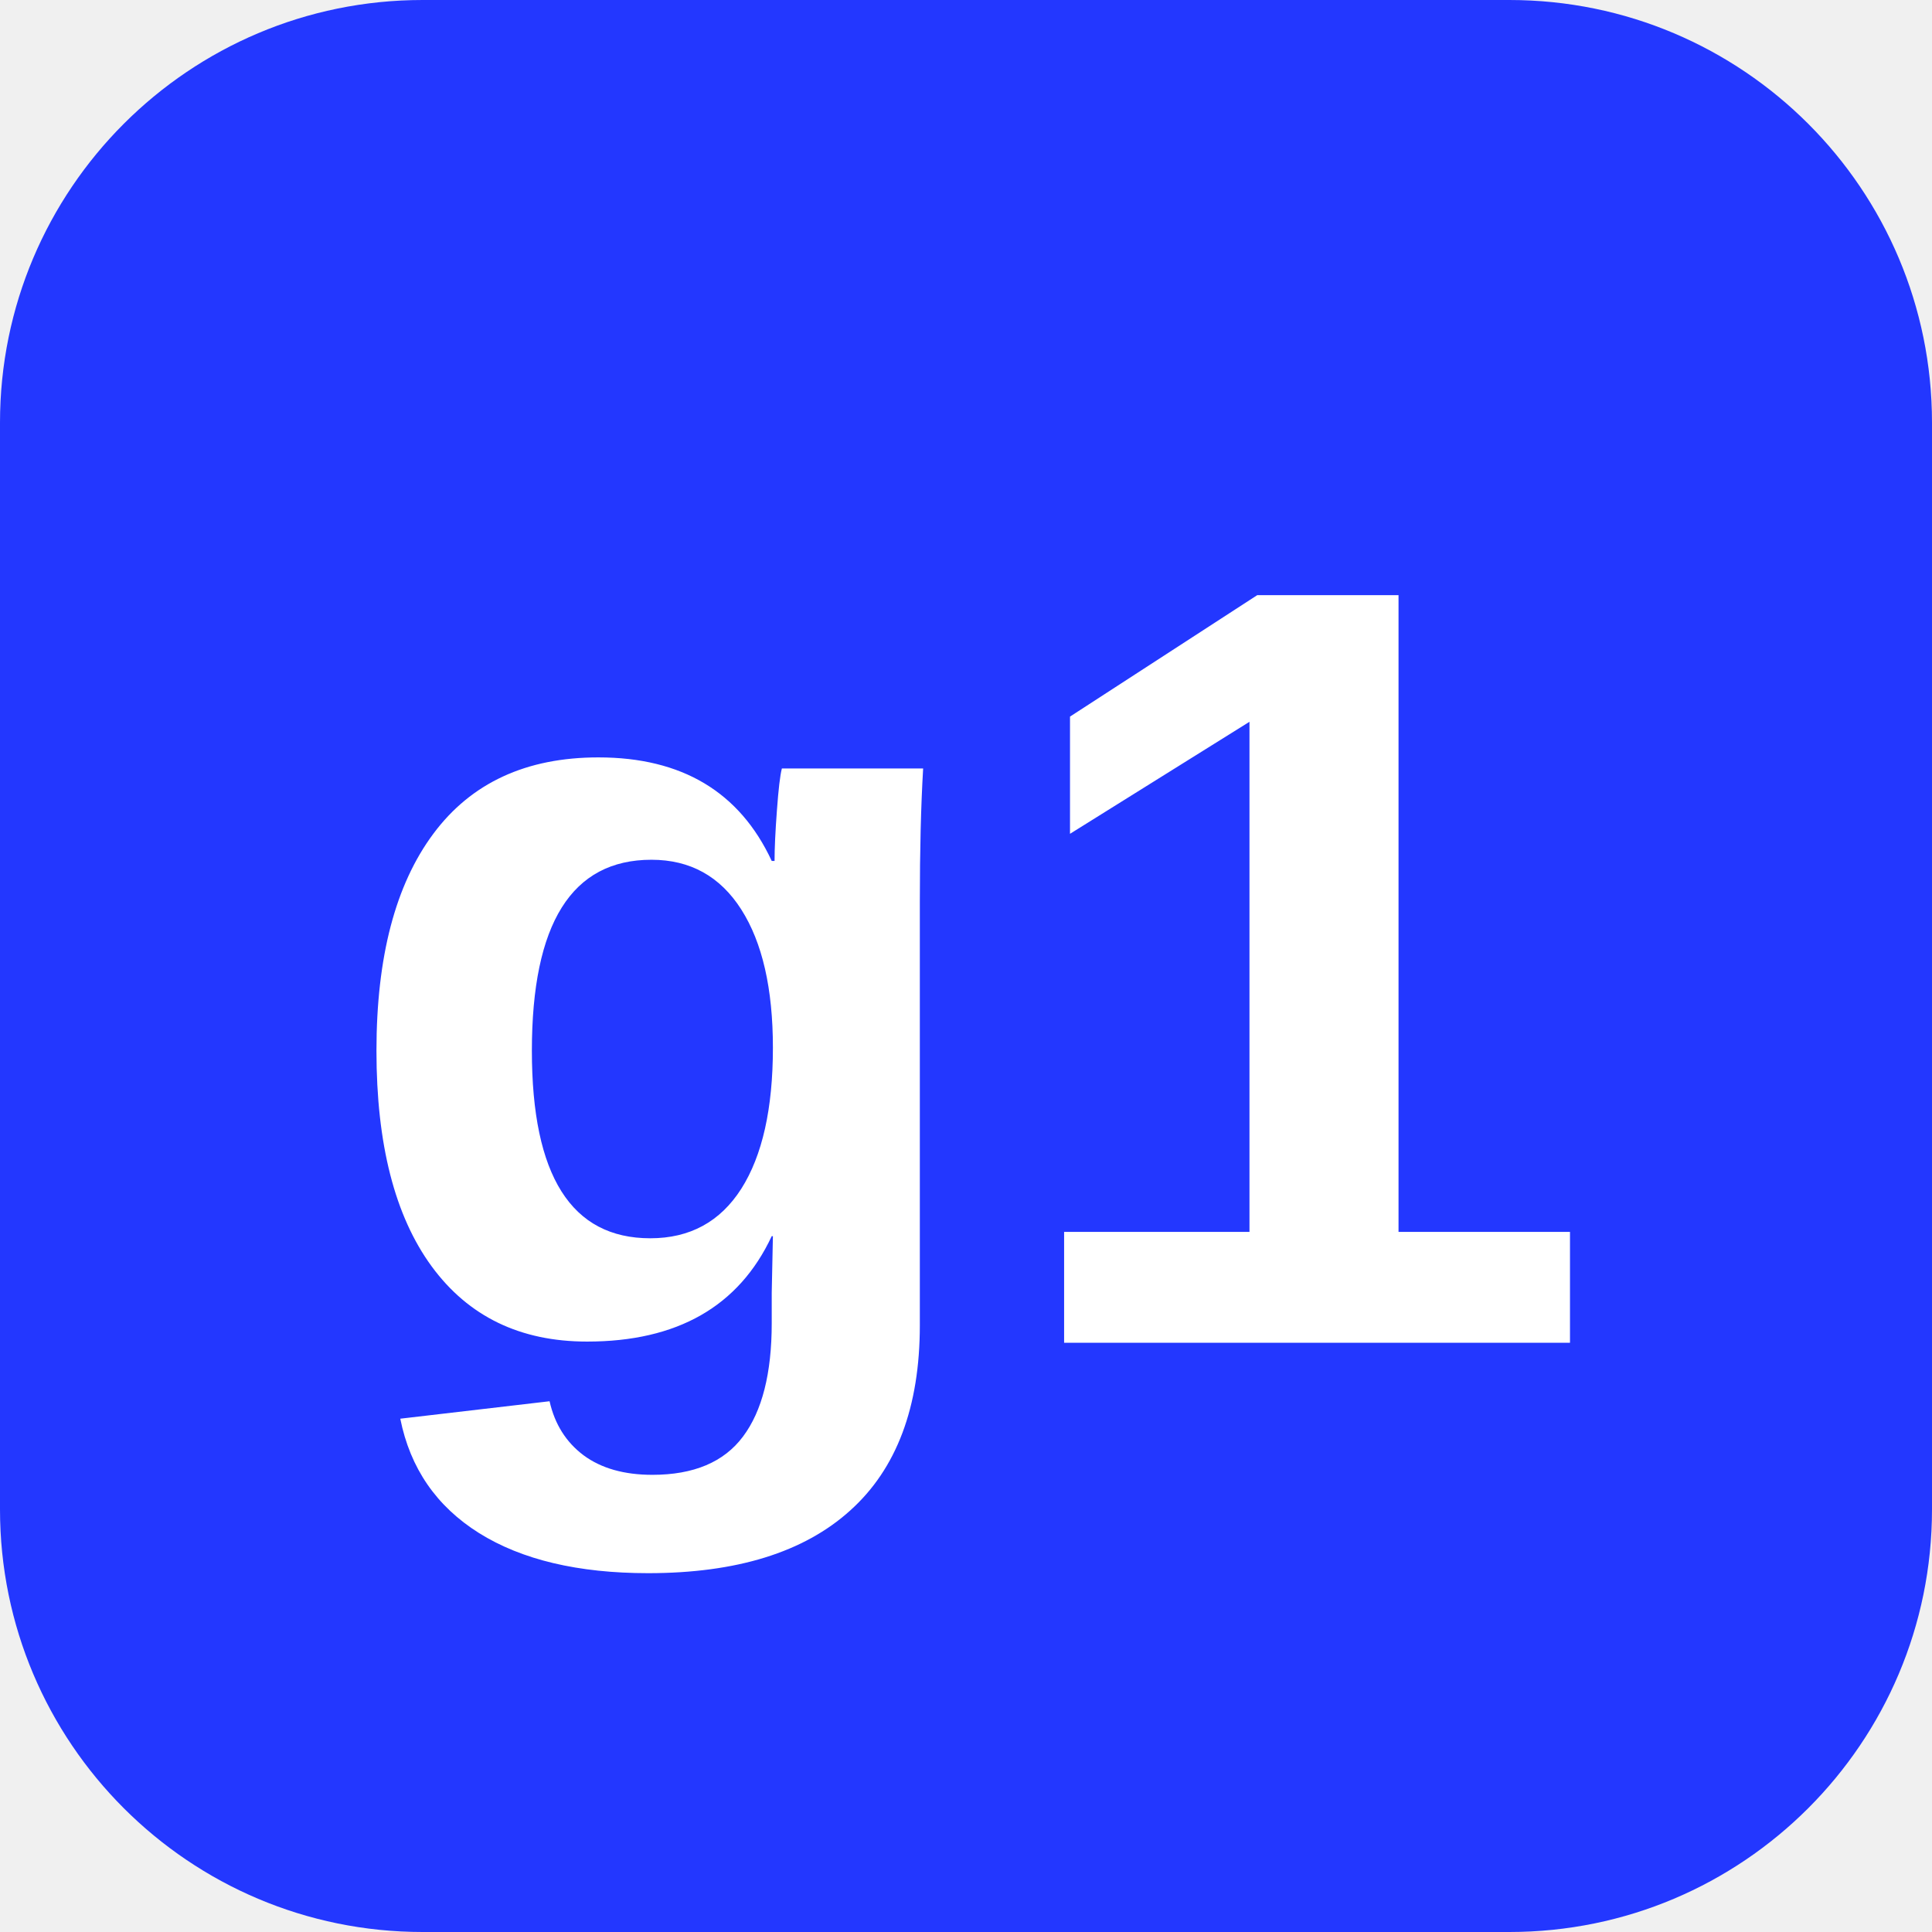
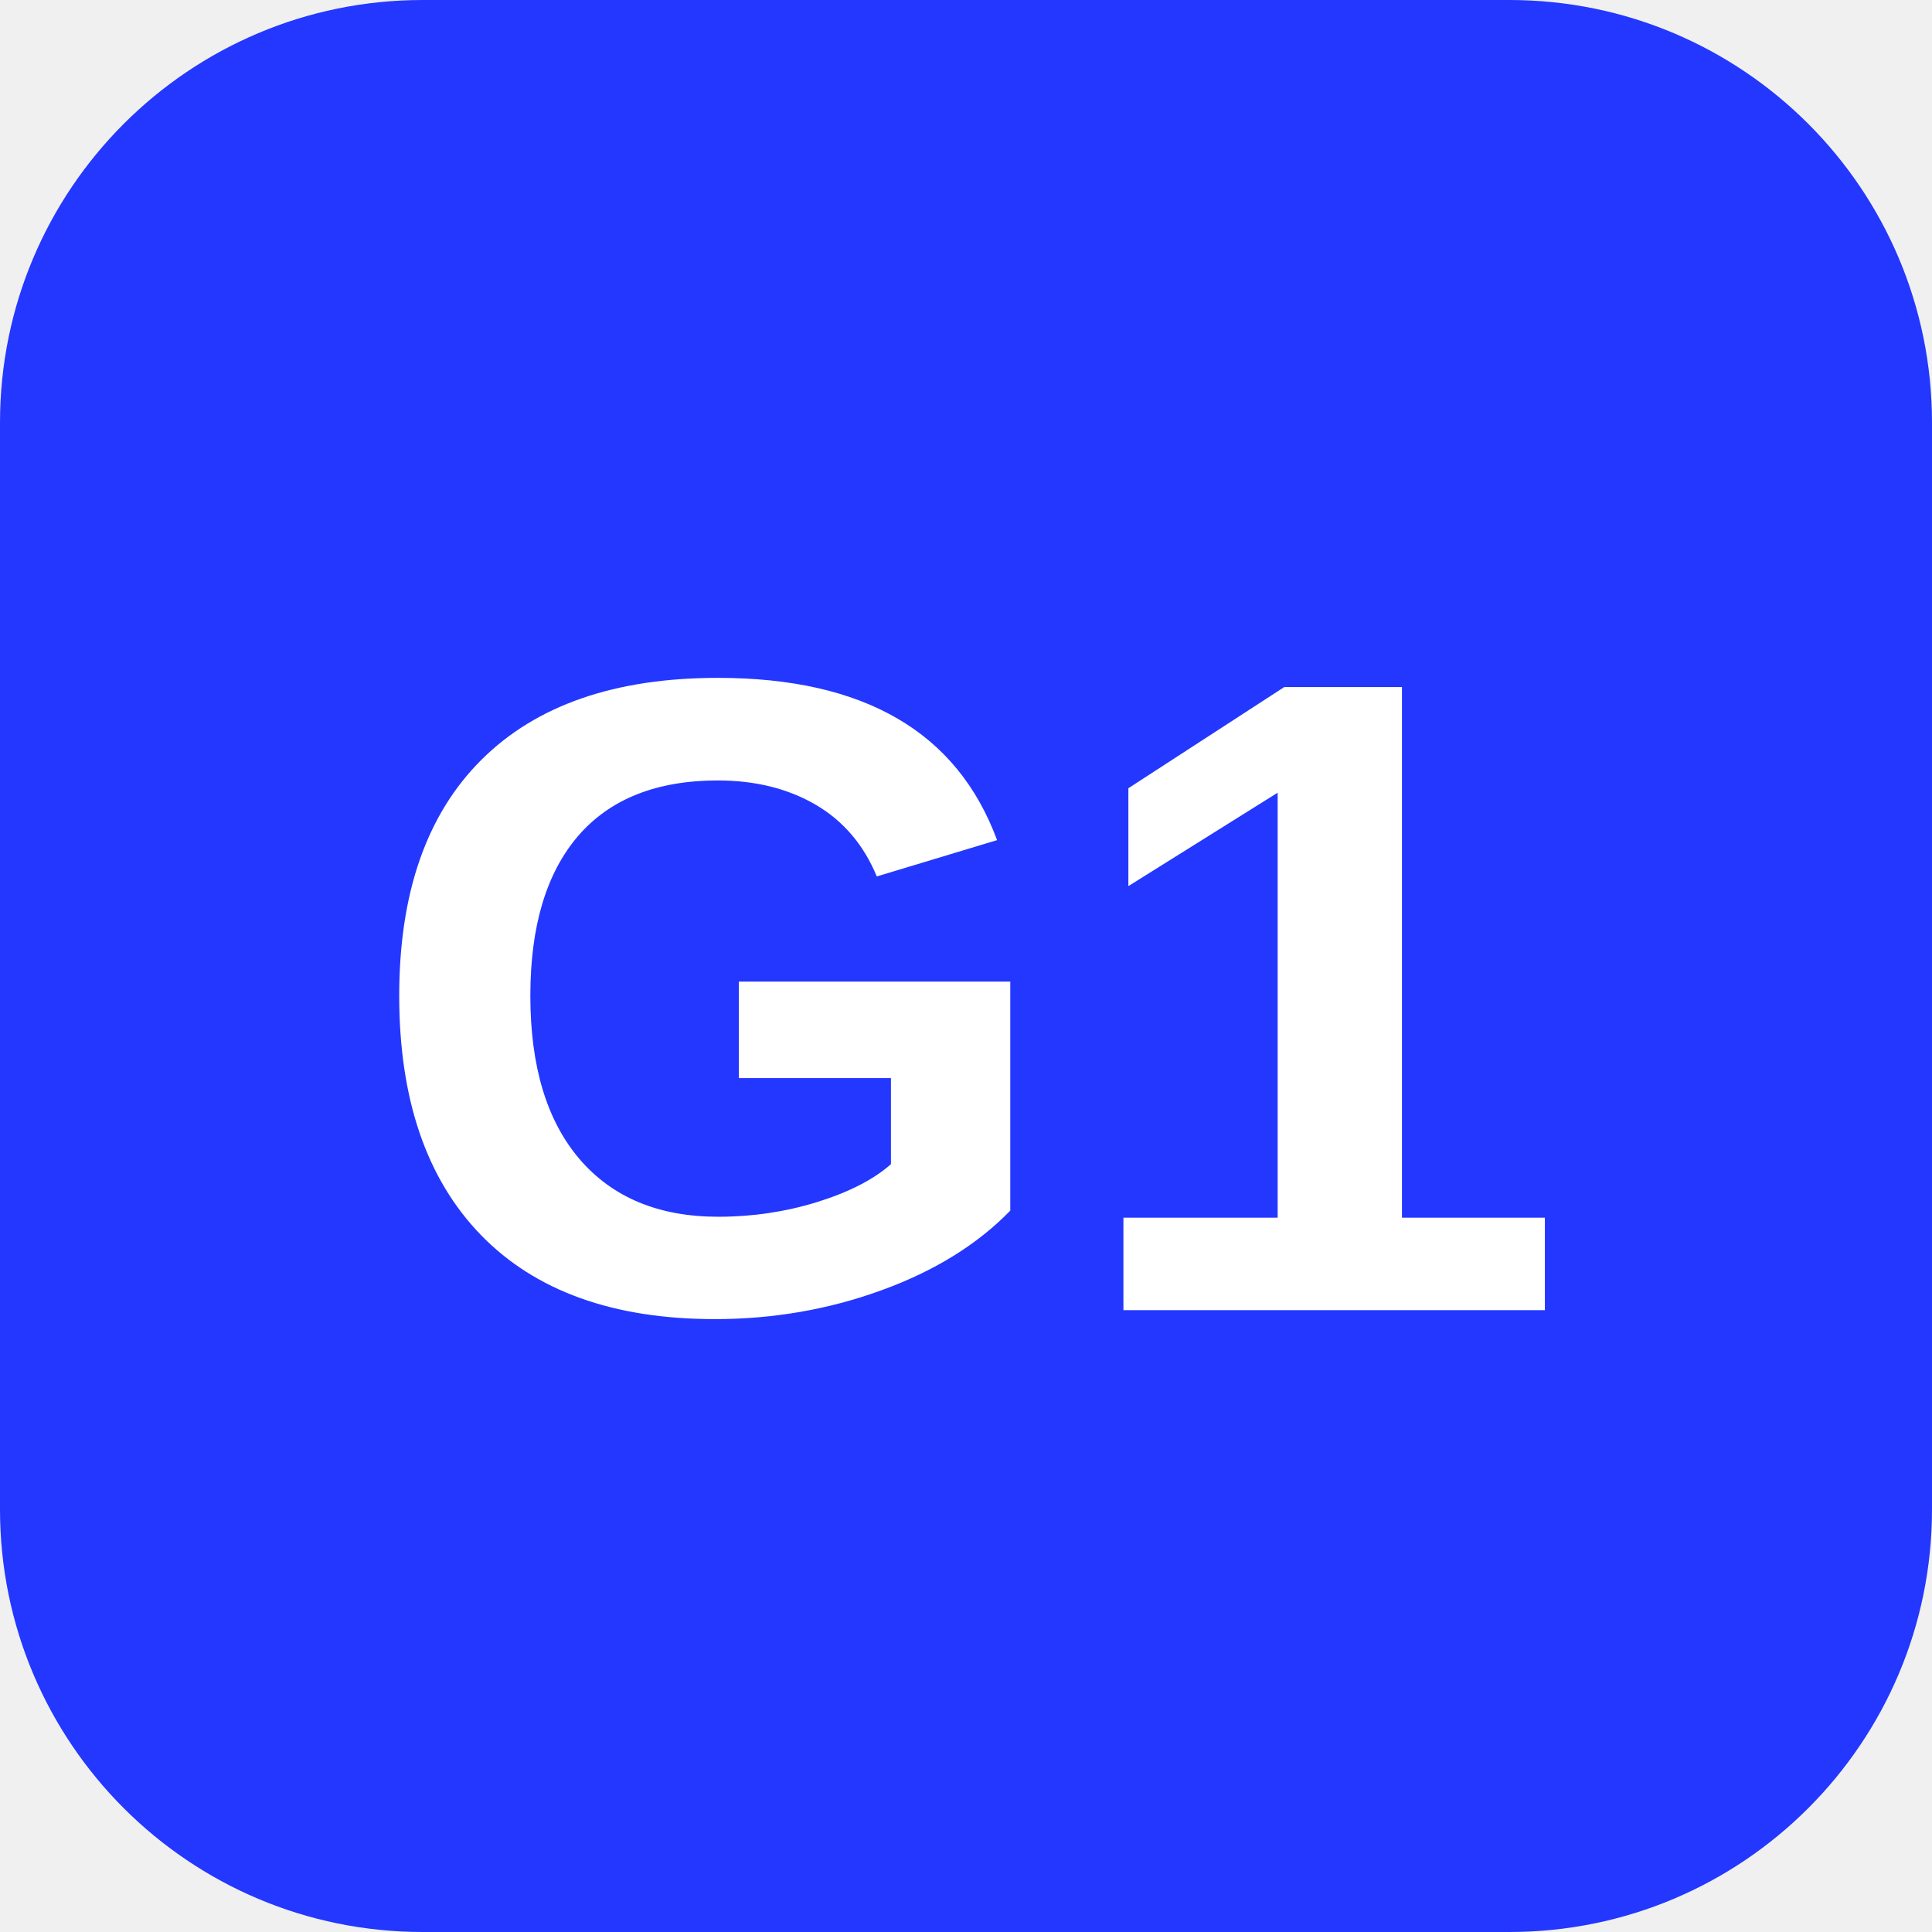
<svg xmlns="http://www.w3.org/2000/svg" viewBox="0 0 128 128">
  <rect width="128" height="128" rx="28" fill="#2337ff" />
-   <text x="64" y="64" font-family="Arial, Helvetica, sans-serif" font-size="72" font-weight="800" fill="#ffffff" text-anchor="middle" dominant-baseline="central">g1</text>
+   <text x="64" y="66" font-family="Arial, Helvetica, sans-serif" font-size="60" font-weight="800" fill="#ffffff" text-anchor="middle" dominant-baseline="central">G1</text>
</svg>
